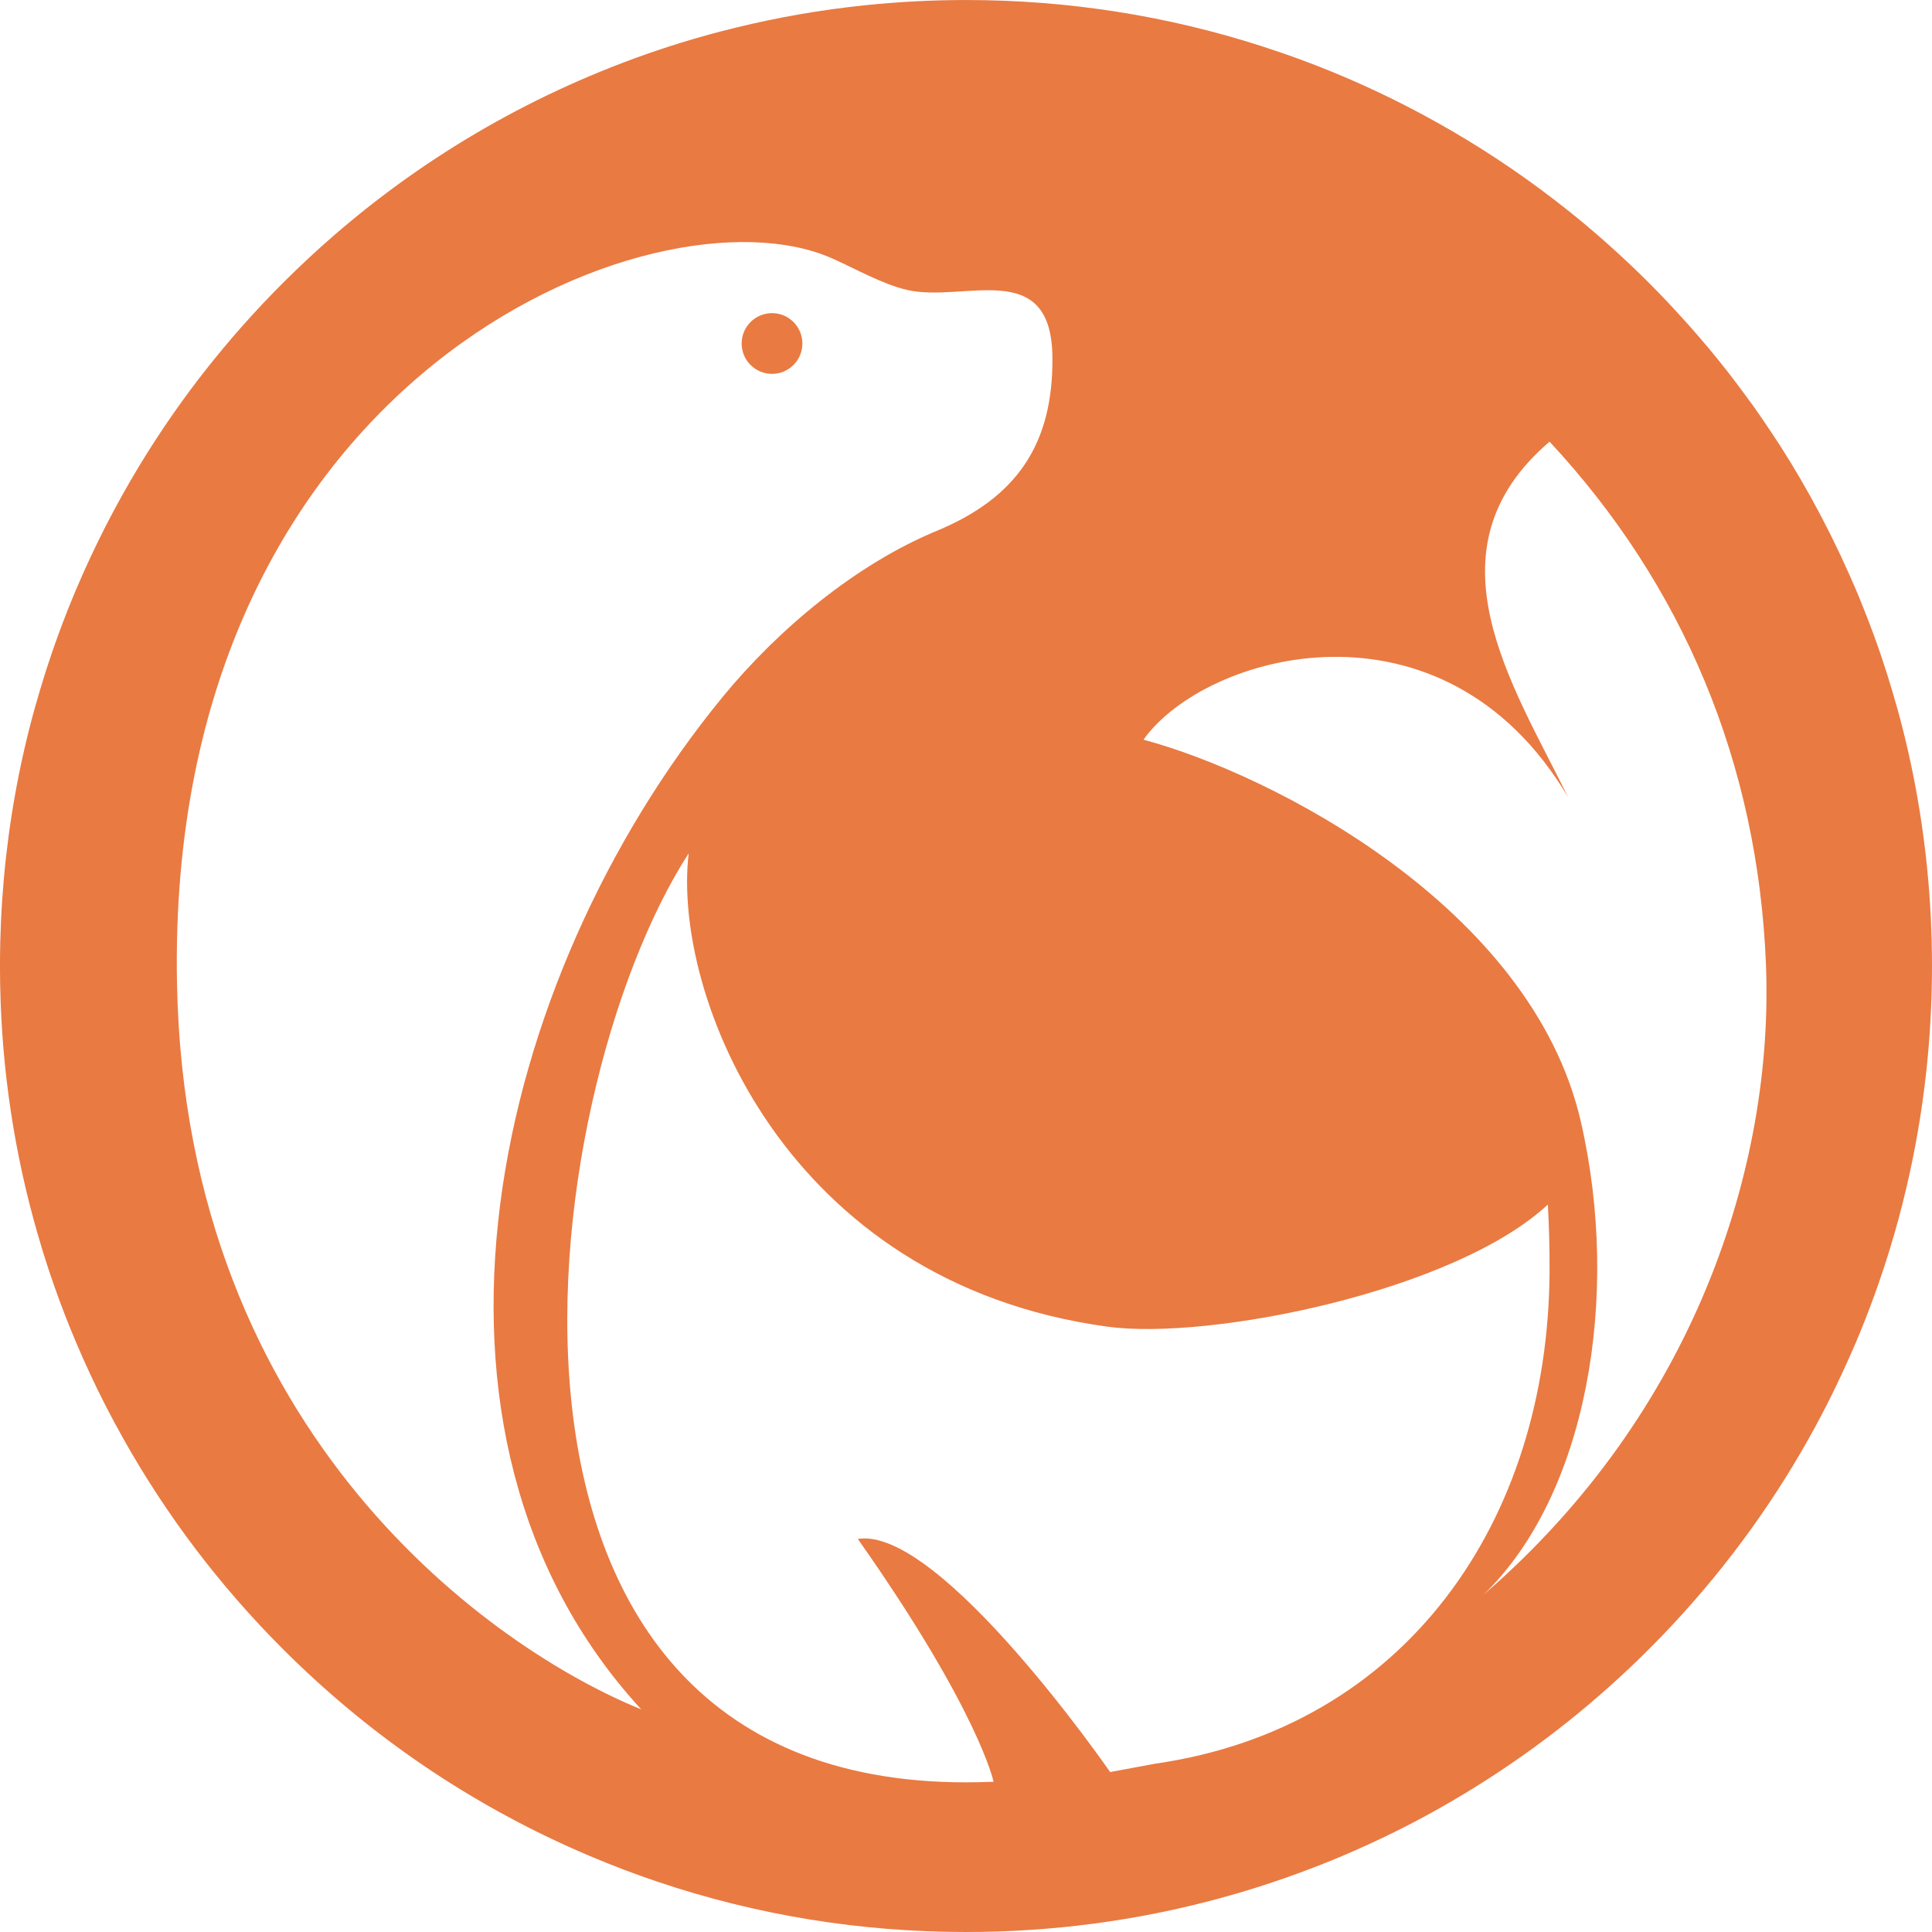
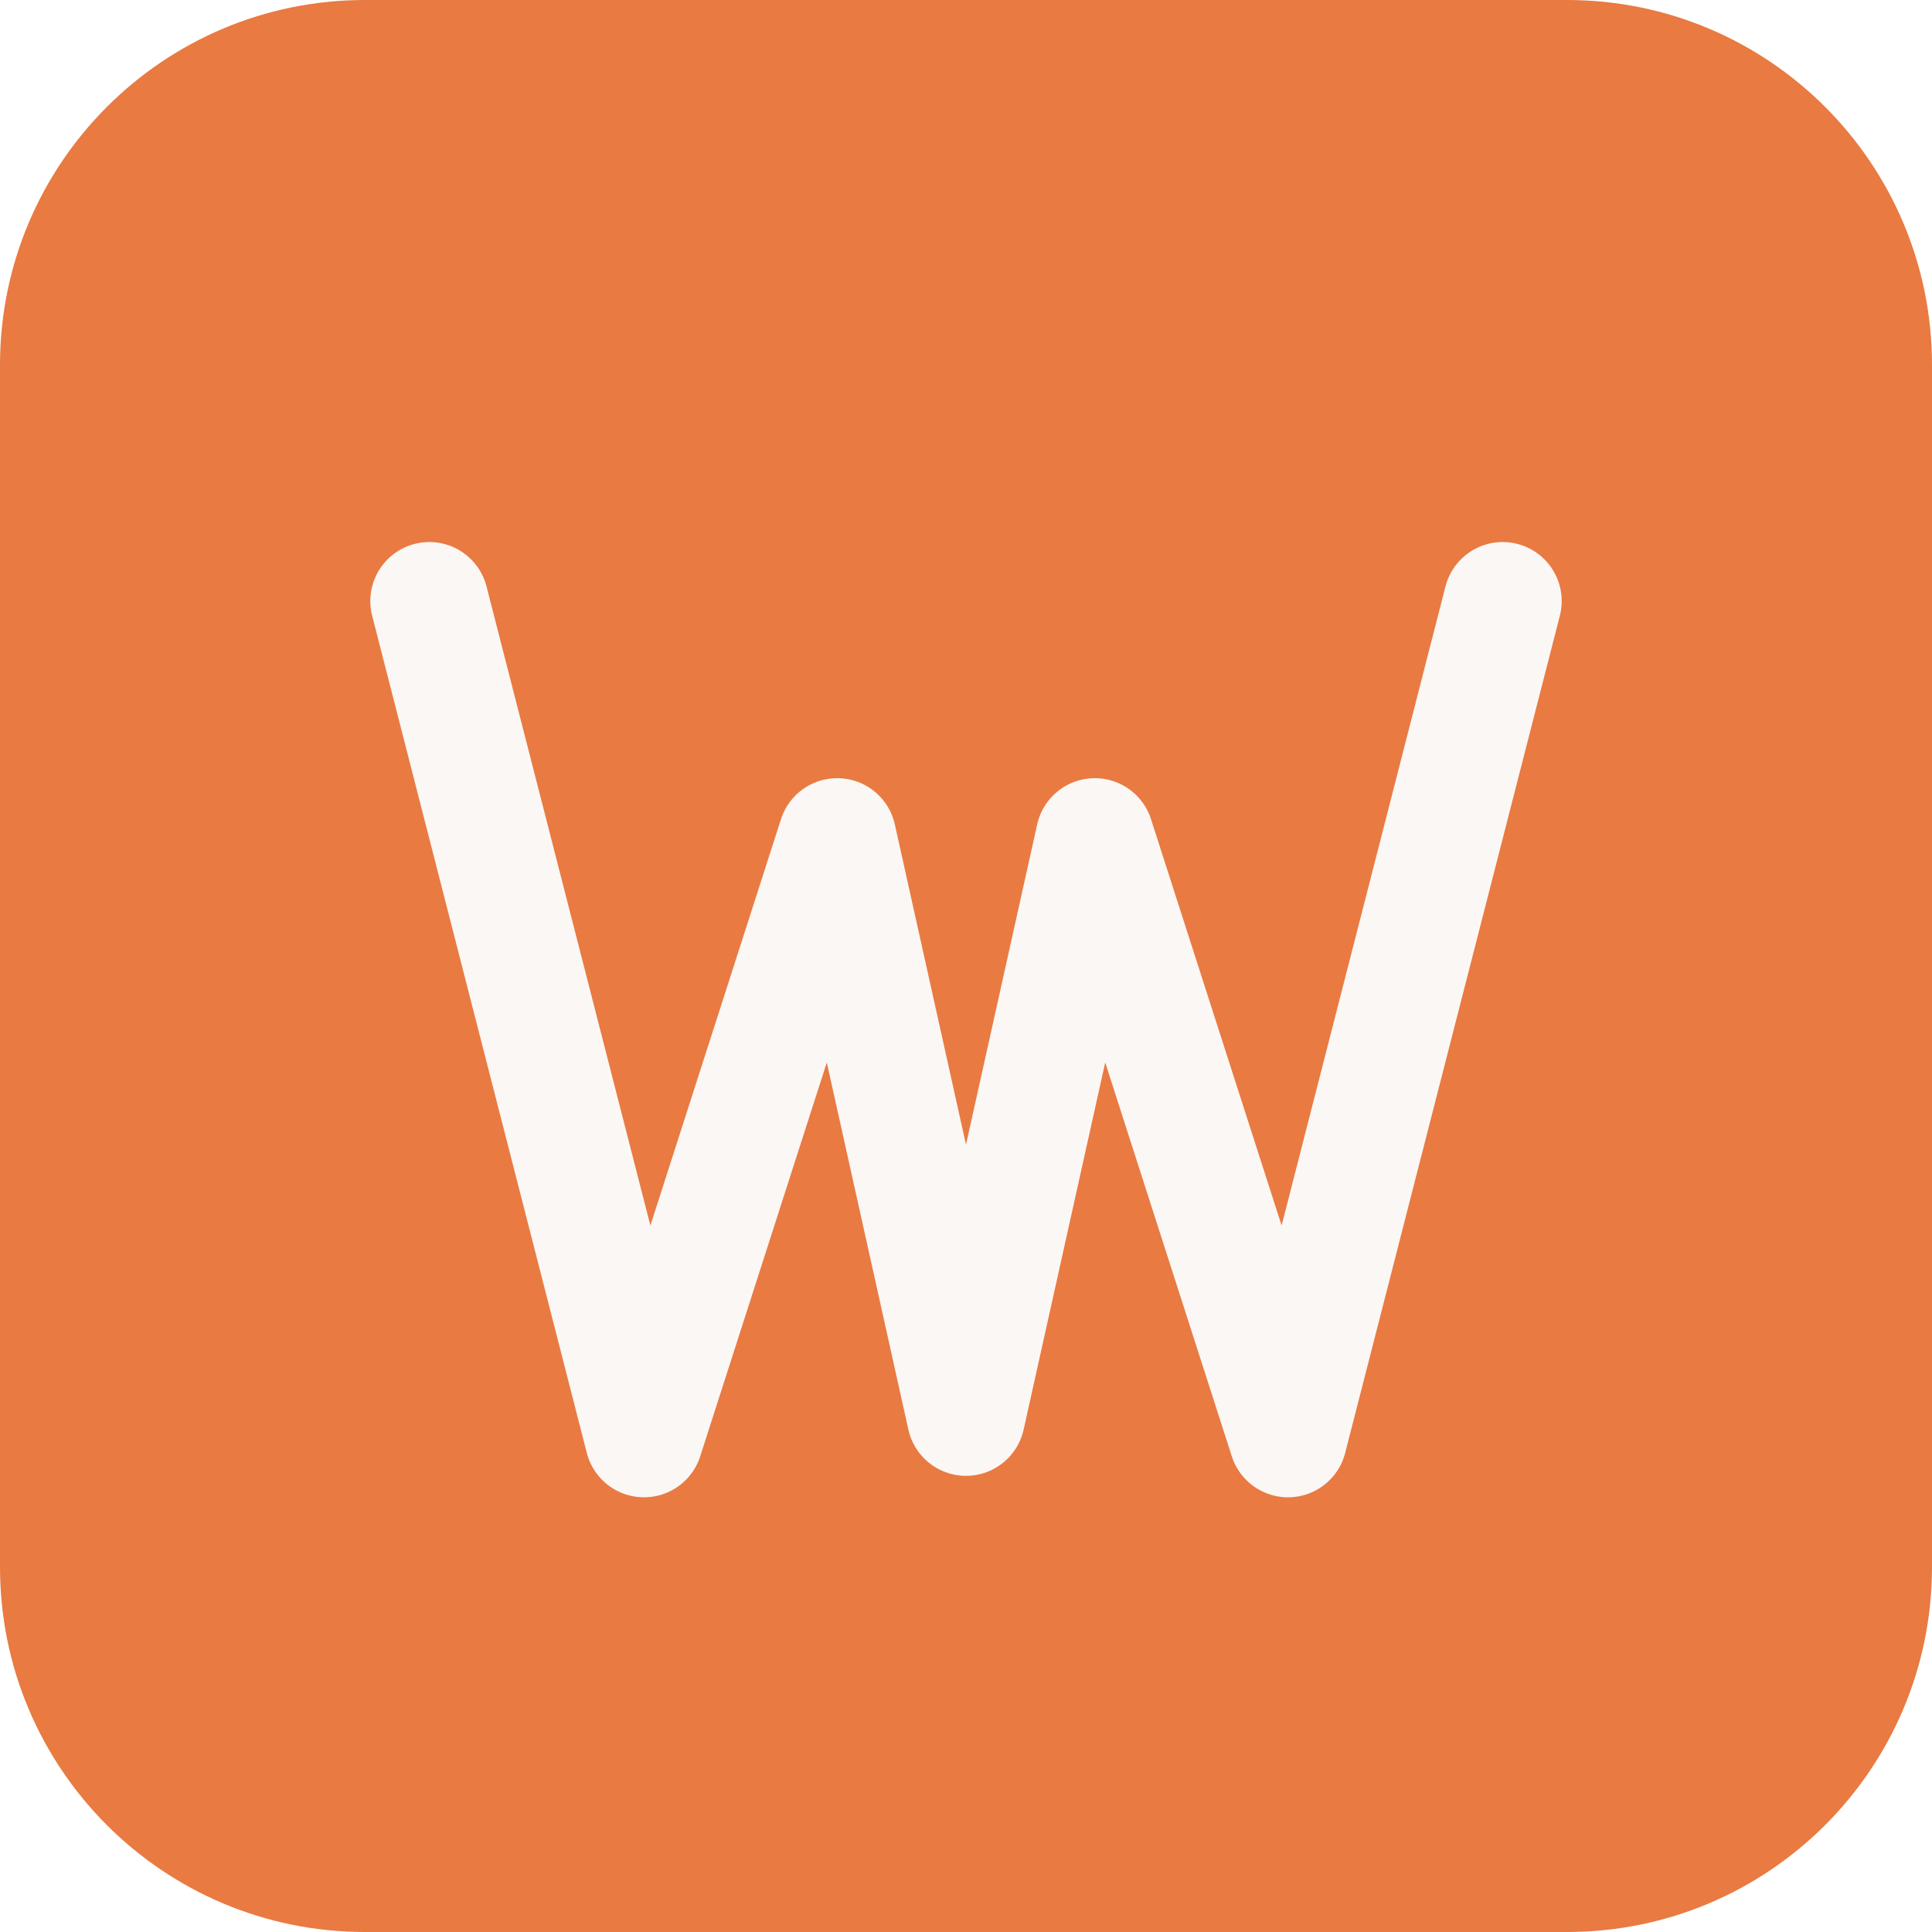
- <svg xmlns="http://www.w3.org/2000/svg" height="180" width="180" style="color: #e97a42" viewBox="0 0 180 180">
-   <path fill="currentColor" d="M 178.224 72.09 c -0.296 -1.463 -0.627 -2.919 -0.996 -4.364 -0.293 -1.151 -0.616 -2.293 -0.956 -3.433 -0.301 -1.008 -0.612 -2.014 -0.95 -3.012 -0.531 -1.578 -1.113 -3.142 -1.735 -4.694 -0.216 -0.54 -0.433 -1.082 -0.661 -1.618 -0.195 -0.462 -0.399 -0.917 -0.601 -1.375 -0.262 -0.591 -0.53 -1.177 -0.804 -1.762 -0.074 -0.159 -0.151 -0.315 -0.226 -0.474 -0.209 -0.441 -0.422 -0.881 -0.638 -1.318 -0.076 -0.154 -0.153 -0.306 -0.229 -0.459 -0.236 -0.471 -0.477 -0.939 -0.721 -1.406 -0.053 -0.101 -0.105 -0.201 -0.158 -0.302 -1.143 -2.16 -2.367 -4.269 -3.68 -6.322 -0.116 -0.181 -0.237 -0.359 -0.355 -0.539 -0.094 -0.144 -0.189 -0.288 -0.284 -0.432 -0.284 -0.431 -0.57 -0.861 -0.862 -1.287 -0.112 -0.164 -0.225 -0.326 -0.338 -0.489 -0.193 -0.279 -0.382 -0.56 -0.579 -0.836 -0.089 -0.125 -0.182 -0.249 -0.273 -0.374 -0.13 -0.182 -0.264 -0.362 -0.395 -0.542 -0.277 -0.38 -0.556 -0.76 -0.838 -1.135 -0.15 -0.199 -0.303 -0.395 -0.454 -0.593 -0.21 -0.274 -0.417 -0.552 -0.63 -0.823 -0.055 -0.069 -0.111 -0.136 -0.166 -0.205 -0.482 -0.61 -0.971 -1.216 -1.47 -1.814 -0.129 -0.155 -0.262 -0.306 -0.392 -0.461 -0.402 -0.476 -0.808 -0.95 -1.22 -1.417 -0.186 -0.212 -0.375 -0.422 -0.563 -0.631 -0.384 -0.428 -0.773 -0.854 -1.167 -1.276 -0.176 -0.189 -0.351 -0.379 -0.529 -0.567 -0.564 -0.595 -1.134 -1.186 -1.716 -1.768 -1.091 -1.091 -2.207 -2.15 -3.346 -3.178 -1.016 -0.919 -2.05 -1.815 -3.103 -2.684 -0.772 -0.636 -1.557 -1.255 -2.348 -1.864 -3.465 -2.67 -7.112 -5.075 -10.927 -7.209 -2.869 -1.604 -5.83 -3.06 -8.883 -4.351 -2.443 -1.033 -4.922 -1.948 -7.428 -2.756 -8.879 -2.863 -18.13 -4.318 -27.605 -4.318 -3.19 0 -6.354 0.169 -9.488 0.496 -4.036 0.421 -8.019 1.114 -11.94 2.073 -1.732 0.423 -3.452 0.892 -5.157 1.42 -2.856 0.883 -5.673 1.912 -8.447 3.085 -2.645 1.118 -5.222 2.357 -7.729 3.711 -2.574 1.39 -5.073 2.901 -7.494 4.533 -1.195 0.805 -2.37 1.64 -3.527 2.503 -1.156 0.864 -2.292 1.756 -3.408 2.676 -0.553 0.456 -1.1 0.919 -1.643 1.389 -1.649 1.427 -3.252 2.92 -4.806 4.473 -2.582 2.582 -4.991 5.299 -7.222 8.138 -0.892 1.135 -1.756 2.292 -2.59 3.467 -0.417 0.588 -0.827 1.18 -1.23 1.778 -0.403 0.597 -0.798 1.199 -1.186 1.806 -0.388 0.607 -0.769 1.218 -1.143 1.835 -2.241 3.697 -4.216 7.562 -5.916 11.582 -1.095 2.589 -2.059 5.217 -2.901 7.877 -0.153 0.482 -0.3 0.965 -0.444 1.449 -0.339 1.14 -0.663 2.282 -0.956 3.433 -0.369 1.446 -0.7 2.901 -0.996 4.364 -1.034 5.121 -1.618 10.343 -1.749 15.637 -0.018 0.757 -0.028 1.514 -0.028 2.274 0 1.123 0.02 2.244 0.062 3.361 0.285 7.82 1.568 15.475 3.825 22.879 0.044 0.147 0.088 0.295 0.133 0.441 0.877 2.823 1.894 5.608 3.054 8.35 0.85 2.009 1.769 3.98 2.755 5.912 0.539 1.057 1.105 2.099 1.685 3.132 4.013 7.142 8.98 13.698 14.846 19.564 7.713 7.713 16.611 13.878 26.477 18.352 0.705 0.32 1.415 0.632 2.131 0.935 2.081 0.88 4.185 1.679 6.313 2.396 9.217 3.106 18.85 4.677 28.719 4.677 8.031 0 15.902 -1.047 23.522 -3.107 0.633 -0.172 1.266 -0.35 1.895 -0.535 0.757 -0.222 1.509 -0.456 2.26 -0.698 0.717 -0.232 1.431 -0.474 2.145 -0.723 1.752 -0.616 3.49 -1.281 5.211 -2.009 0.755 -0.319 1.503 -0.651 2.247 -0.989 1.237 -0.563 2.459 -1.15 3.664 -1.766 0.644 -0.328 1.283 -0.665 1.917 -1.009 1.654 -0.896 3.274 -1.848 4.865 -2.844 5.736 -3.591 11.06 -7.827 15.912 -12.679 0.775 -0.775 1.534 -1.562 2.278 -2.36 5.204 -5.59 9.636 -11.754 13.246 -18.417 0.343 -0.634 0.68 -1.274 1.009 -1.917 0.482 -0.944 0.943 -1.9 1.392 -2.863 0.471 -1.007 0.928 -2.021 1.364 -3.049 1.22 -2.886 2.281 -5.82 3.187 -8.793 0.559 -1.833 1.056 -3.68 1.494 -5.542 0.108 -0.458 0.211 -0.916 0.312 -1.376 0.194 -0.883 0.373 -1.77 0.539 -2.659 1.02 -5.455 1.542 -11.02 1.542 -16.663 0 -6.074 -0.595 -12.058 -1.776 -17.911 z m -161.733 19.614 c -1.118 -56.662 44.604 -74.877 60.998 -67.647 2.187 0.965 4.732 2.431 7.042 2.96 5.295 1.213 13.432 -3.113 13.521 6.273 0.078 8.156 -3.389 13.108 -10.797 16.177 -7.539 3.124 -14.777 9.181 -19.95 15.493 -21.487 26.216 -31.231 68.556 -7.565 94.296 -13.679 -5.545 -42.418 -25.467 -43.248 -67.552 z m 91.109 72.619 c -0.053 0.008 -4.171 0.775 -4.171 0.775 0 0 -15.862 -22.957 -23.509 -21.719 11.291 16.04 12.649 22.625 12.649 22.625 -0.053 0.001 -0.107 0.001 -0.161 0.003 -51.831 2.131 -42.785 -64.026 -28.246 -86.502 -1.555 13.073 8.878 39.992 39.034 44.1 9.495 1.293 32.302 -3.275 41.015 -11.38 0.098 1.825 0.163 3.85 0.159 6.013 -0.046 23.538 -13.47 42.743 -36.77 46.085 z m 30.575 -15.708 c 9.647 -9.263 12.869 -27.779 9.103 -44.137 -4.608 -20.011 -28.861 -32.383 -40.744 -35.564 5.766 -8.089 27.908 -14.274 39.567 5.363 -5.172 -10.519 -13.556 -23.023 -1.732 -33.128 12.411 13.329 19.411 29.94 20.161 48.7 0.75 18.753 -6.64 41.768 -26.355 58.765 z" />
-   <circle fill="currentColor" cx="71.927" cy="32.004" r="2.829" />
+ <svg xmlns="http://www.w3.org/2000/svg" viewBox="0 0 180 180" width="180" height="180">
+   <rect x="0" y="0" width="180" height="180" rx="34" ry="34" fill="#e97a42" />
+   <path d="M 40 56 L 60 134 L 78 78 L 90 132 L 102 78 L 120 134 L 140 56" stroke="#faf7f5" stroke-width="11" stroke-linejoin="round" stroke-linecap="round" fill="none" />
</svg>
